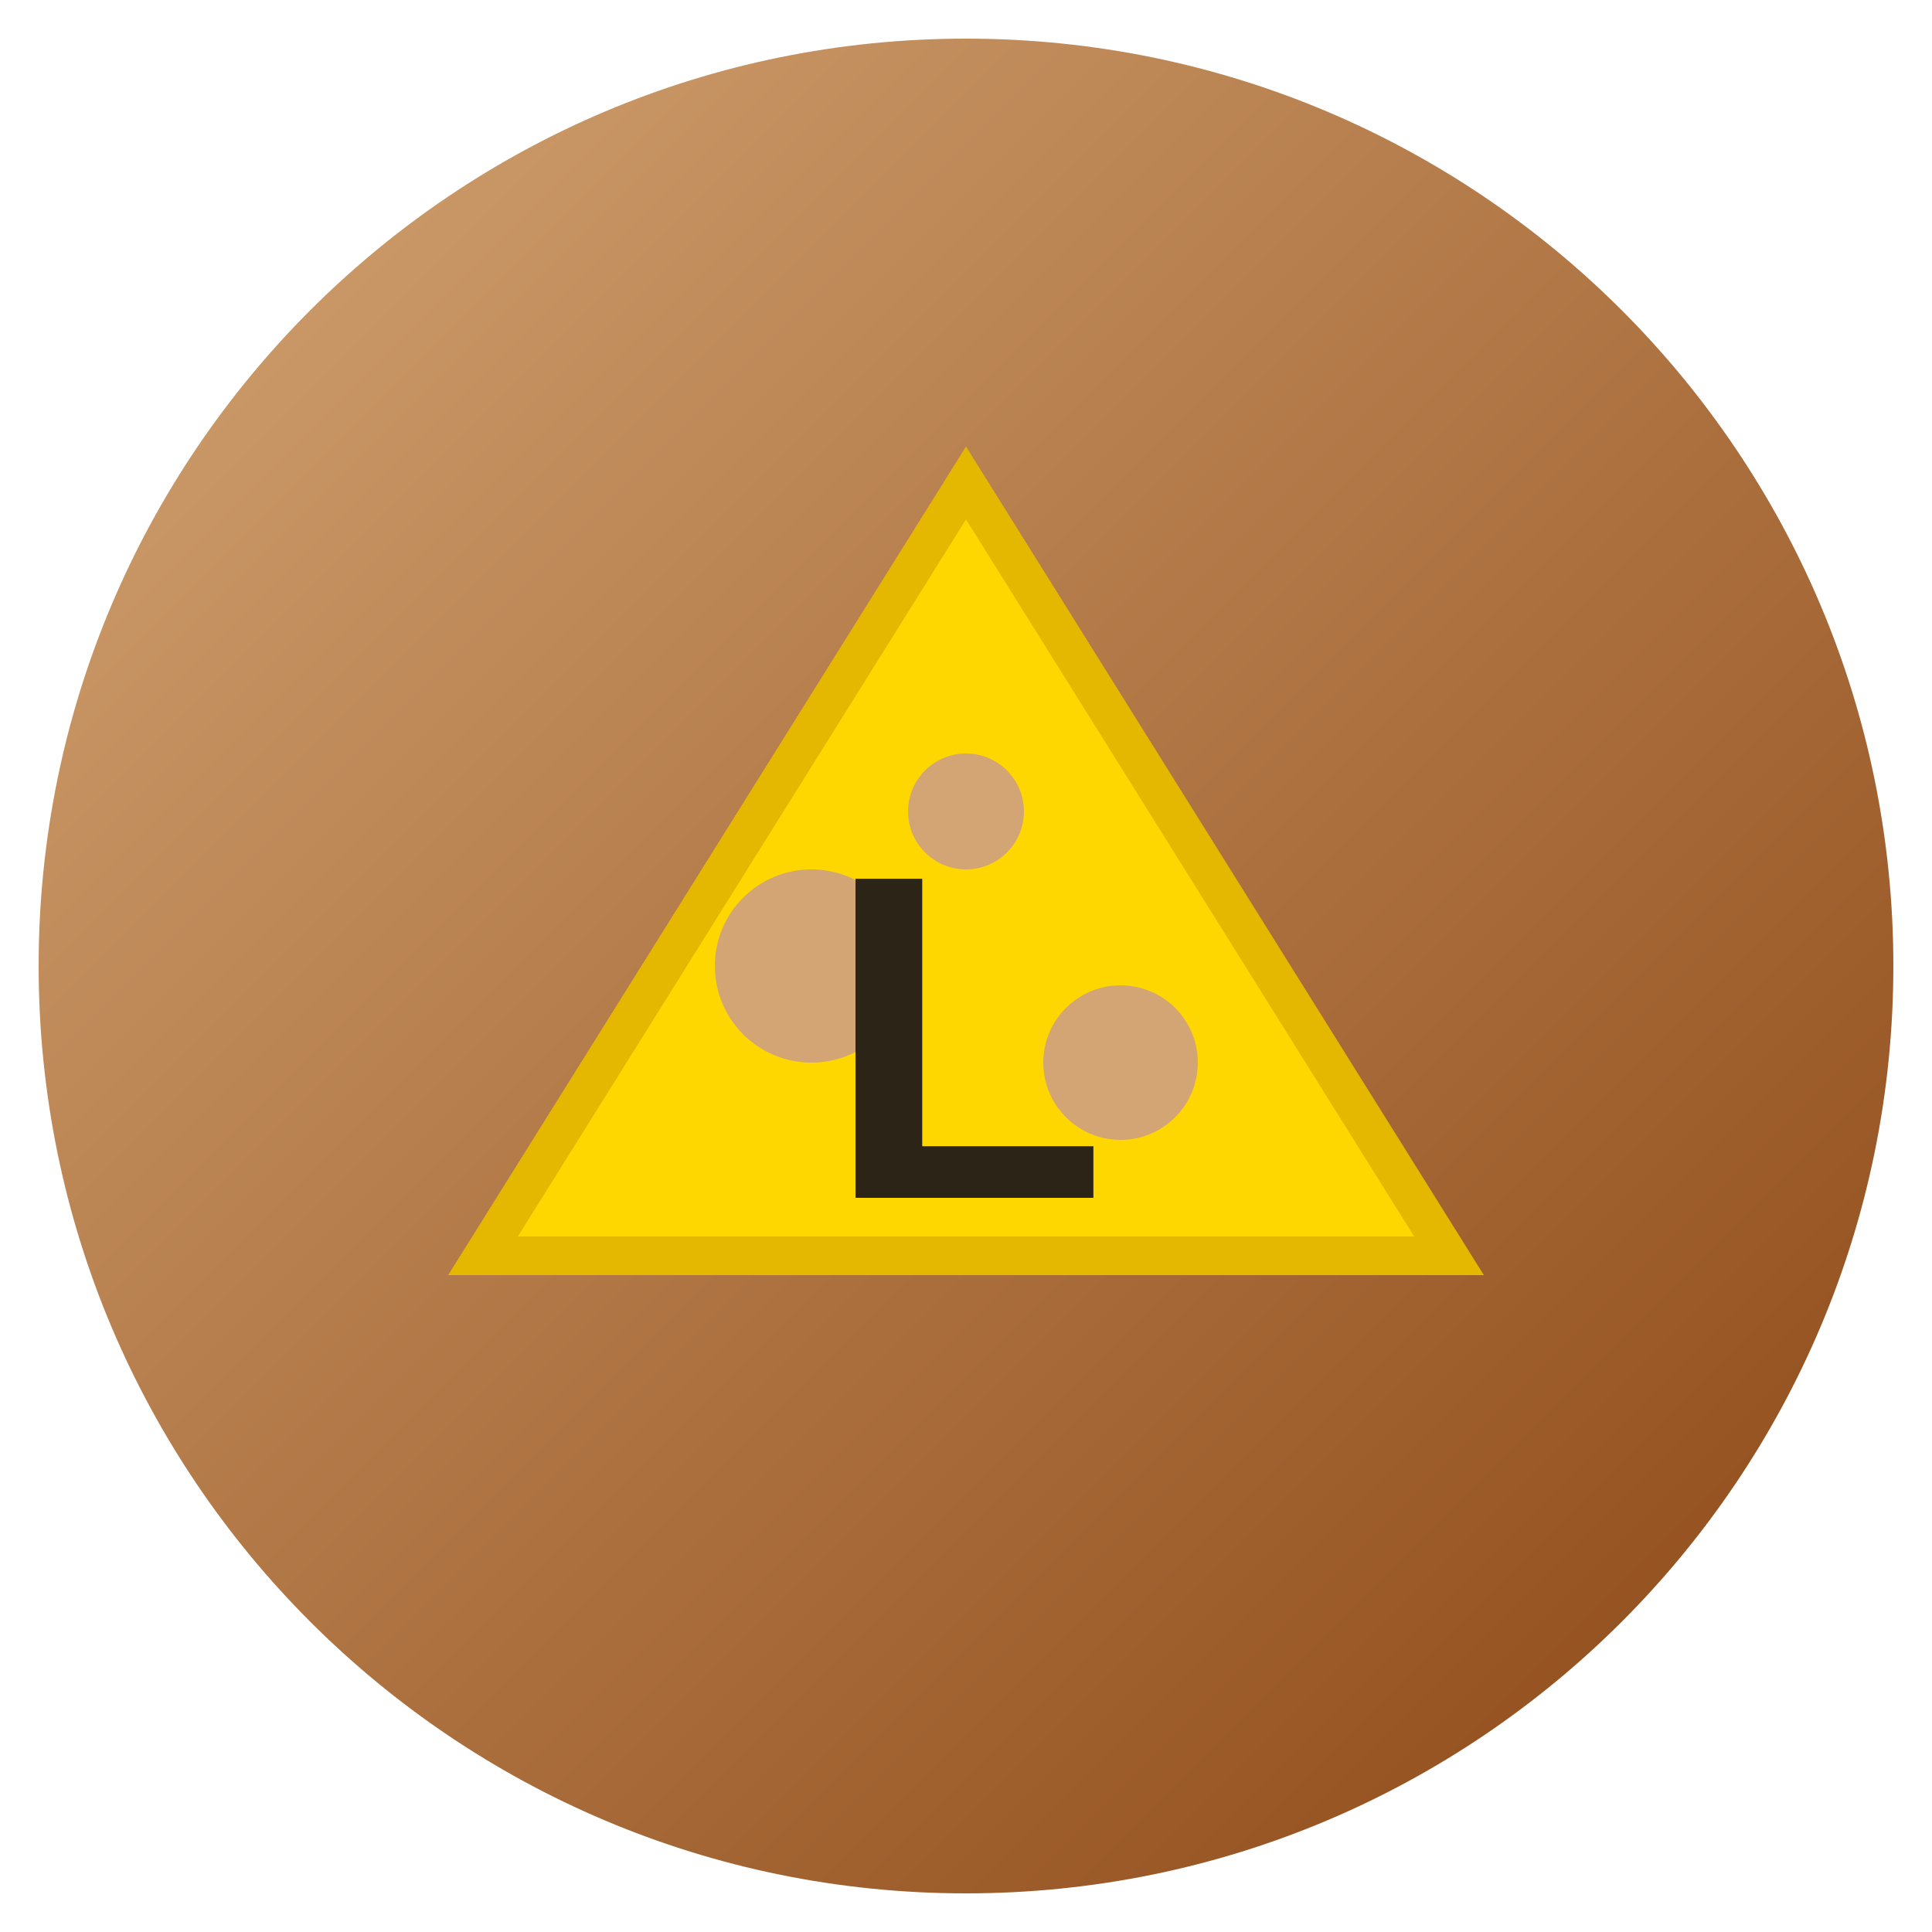
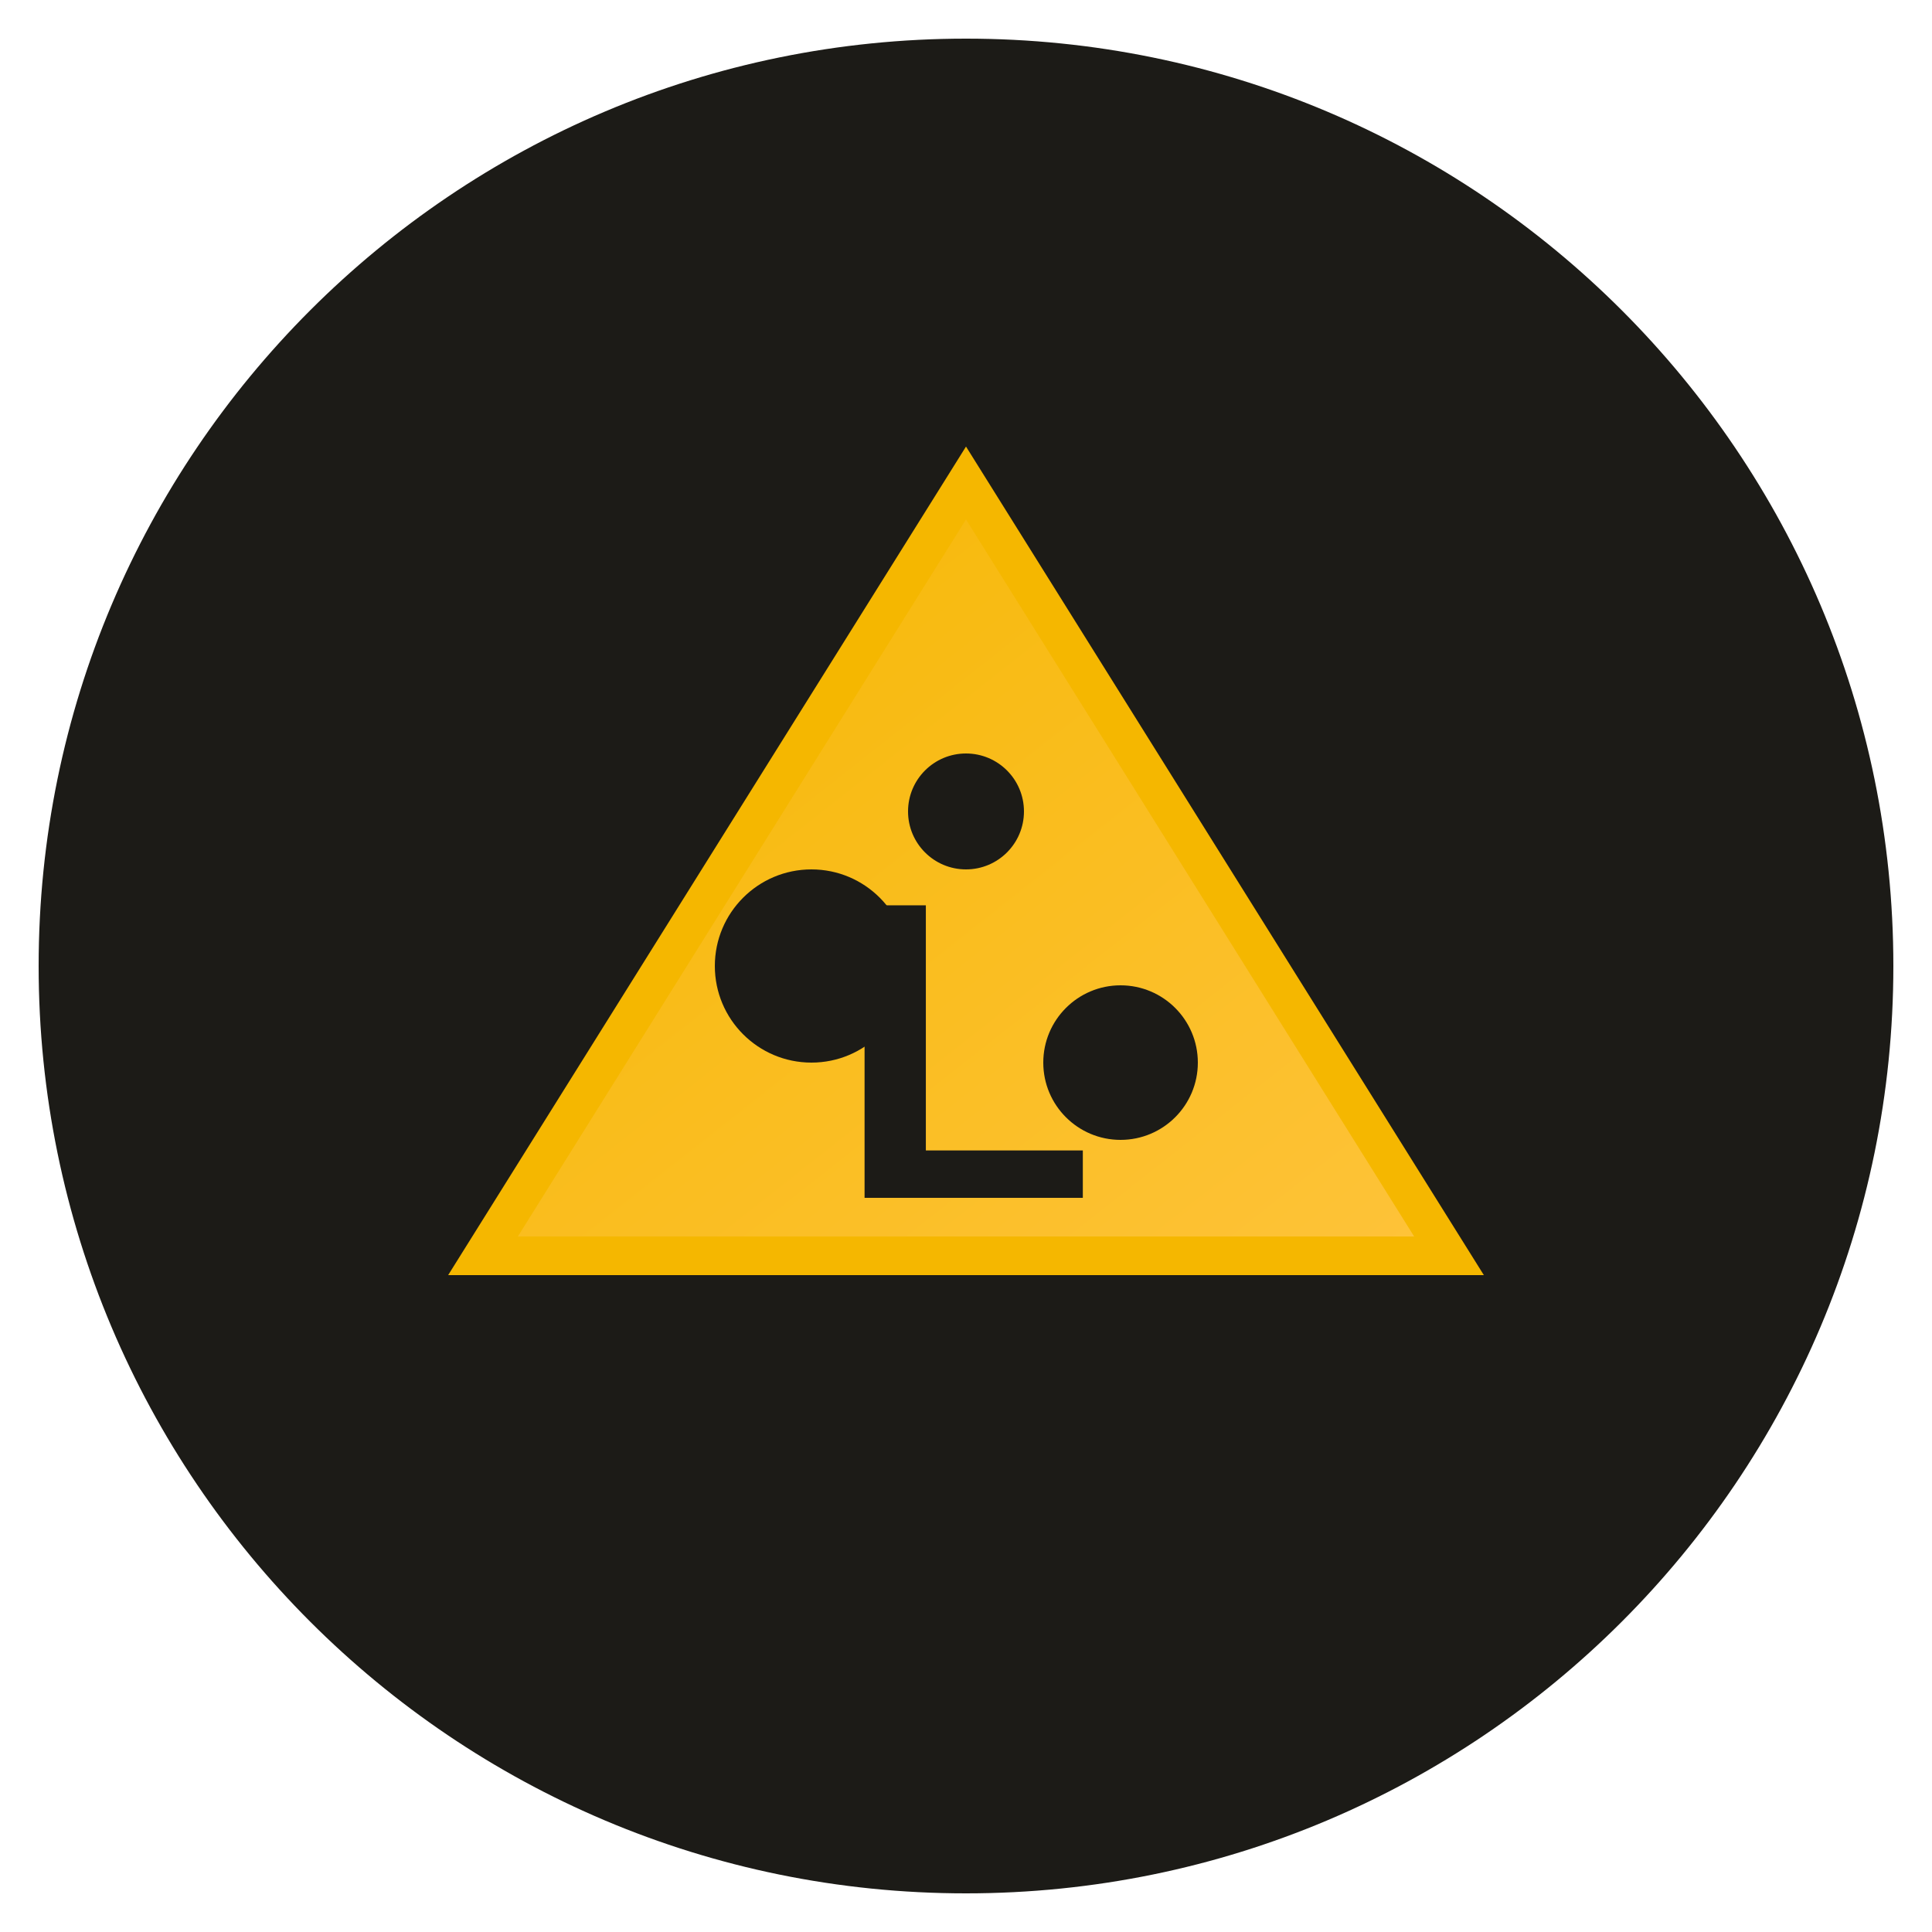
<svg xmlns="http://www.w3.org/2000/svg" viewBox="0 0 100 100">
  <defs>
-     <linearGradient id="cheeseGrad" x1="0%" y1="0%" x2="100%" y2="100%">
-       <stop offset="0%" style="stop-color:#D4A574" />
-       <stop offset="100%" style="stop-color:#8B4513" />
+     <linearGradient id="brandGrad" x1="0%" y1="0%" x2="100%" y2="100%">
+       <stop offset="0%" style="stop-color:#F5B700" />
+       <stop offset="100%" style="stop-color:#FEC33A" />
    </linearGradient>
  </defs>
-   <circle cx="50" cy="50" r="48" fill="url(#cheeseGrad)" />
-   <path d="M25 65 L50 25 L75 65 Z" fill="#FFD700" stroke="#E5B800" stroke-width="2" />
-   <circle cx="42" cy="50" r="5" fill="#D4A574" />
-   <circle cx="58" cy="55" r="4" fill="#D4A574" />
-   <circle cx="50" cy="42" r="3" fill="#D4A574" />
-   <text x="50" y="62" font-family="Arial, sans-serif" font-size="24" font-weight="bold" fill="#2C2417" text-anchor="middle">L</text>
+   <circle cx="50" cy="50" r="48" fill="#1C1B17" />
+   <path d="M25 65 L50 25 L75 65 Z" fill="url(#brandGrad)" stroke="#F5B700" stroke-width="2" />
+   <circle cx="42" cy="50" r="5" fill="#1C1B17" />
+   <circle cx="58" cy="55" r="4" fill="#1C1B17" />
+   <circle cx="50" cy="42" r="3" fill="#1C1B17" />
+   <text x="50" y="62" font-family="Poppins, Arial, sans-serif" font-size="22" font-weight="bold" fill="#1C1B17" text-anchor="middle">L</text>
</svg>
